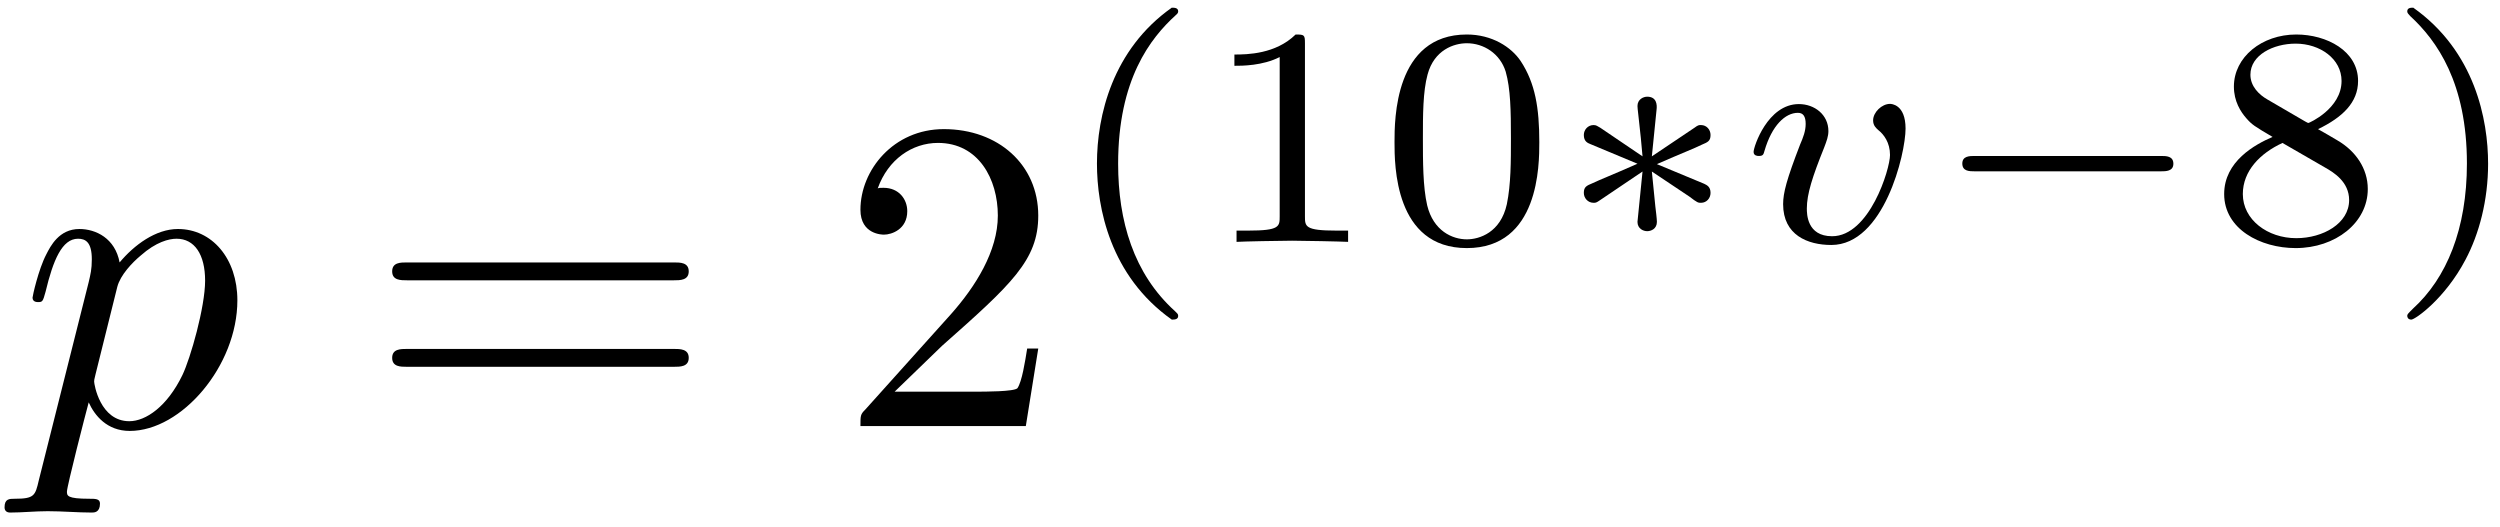
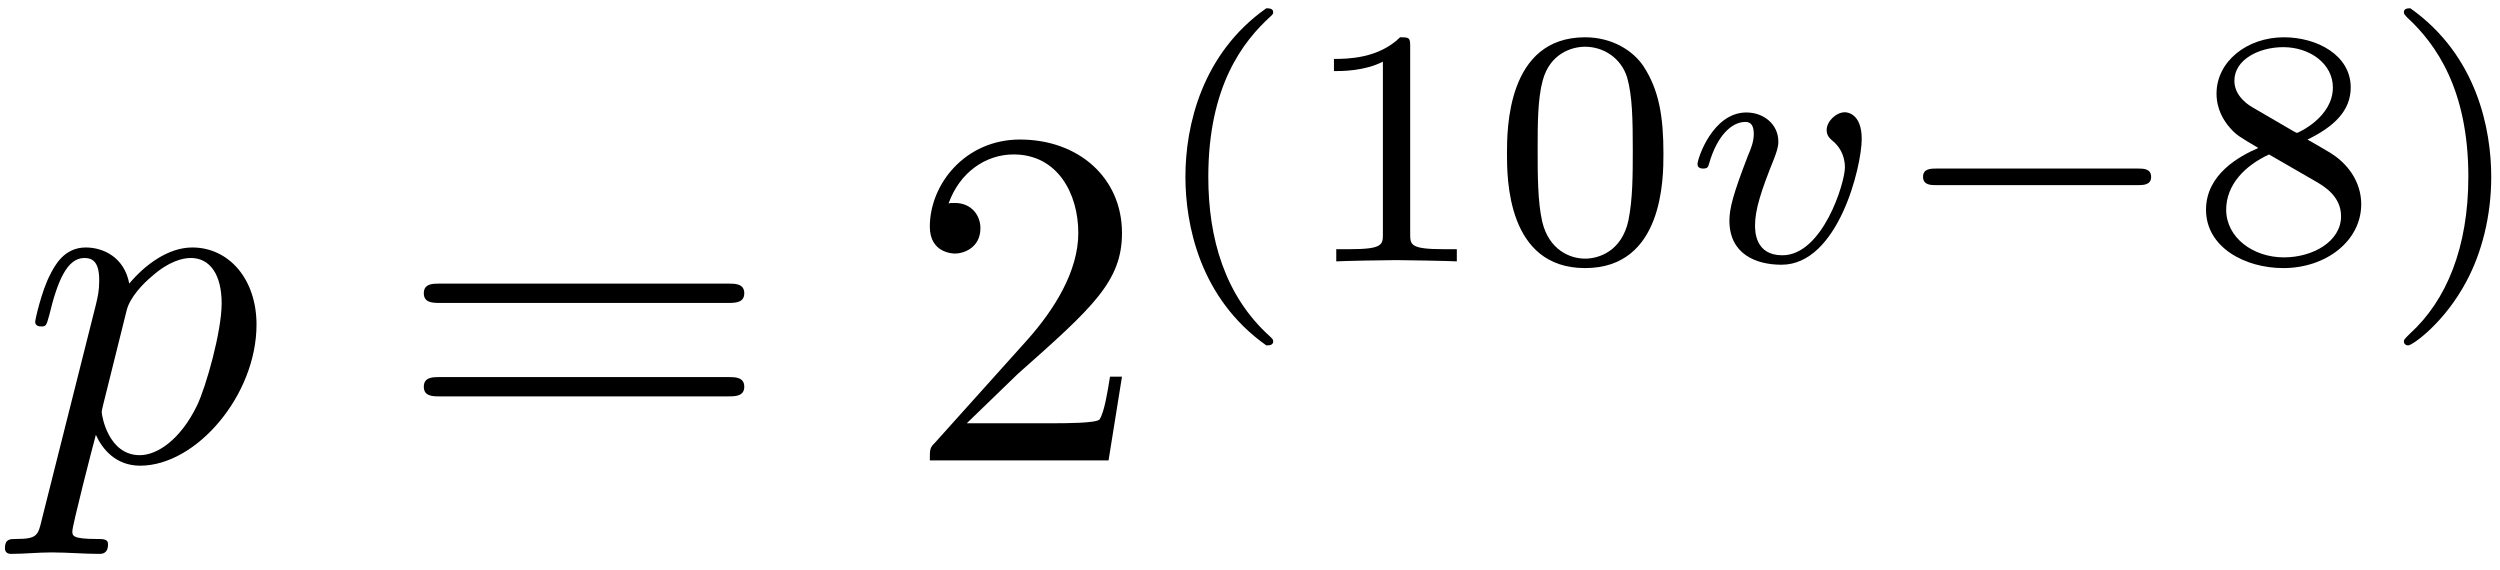
- <svg xmlns="http://www.w3.org/2000/svg" xmlns:xlink="http://www.w3.org/1999/xlink" width="201pt" height="42.36pt" viewBox="0 0 201 42.36" version="1.1">
+ <svg xmlns="http://www.w3.org/2000/svg" xmlns:xlink="http://www.w3.org/1999/xlink" width="186pt" height="42.36pt" viewBox="0 0 186 42.36" version="1.1">
  <defs>
    <g>
      <symbol overflow="visible" id="glyph0-0">
        <path style="stroke:none;" d="" />
      </symbol>
      <symbol overflow="visible" id="glyph0-1">
        <path style="stroke:none;" d="M 1.609 4.375 C 1.328 5.594 1.25 5.844 -0.328 5.844 C -0.75 5.844 -1.141 5.844 -1.141 6.531 C -1.141 6.812 -0.969 6.953 -0.688 6.953 C 0.281 6.953 1.328 6.844 2.328 6.844 C 3.516 6.844 4.734 6.953 5.875 6.953 C 6.062 6.953 6.531 6.953 6.531 6.234 C 6.531 5.844 6.172 5.844 5.672 5.844 C 3.875 5.844 3.875 5.594 3.875 5.266 C 3.875 4.844 5.375 -1 5.625 -1.906 C 6.094 -0.859 7.094 0.391 8.922 0.391 C 13.094 0.391 17.578 -4.844 17.578 -10.109 C 17.578 -13.484 15.531 -15.844 12.797 -15.844 C 11.016 -15.844 9.281 -14.562 8.109 -13.156 C 7.75 -15.094 6.203 -15.844 4.875 -15.844 C 3.234 -15.844 2.547 -14.453 2.219 -13.812 C 1.578 -12.594 1.109 -10.438 1.109 -10.328 C 1.109 -9.969 1.469 -9.969 1.547 -9.969 C 1.906 -9.969 1.938 -10 2.156 -10.797 C 2.766 -13.344 3.484 -15.062 4.766 -15.062 C 5.375 -15.062 5.875 -14.781 5.875 -13.406 C 5.875 -12.594 5.766 -12.188 5.625 -11.578 Z M 7.922 -11.188 C 8.172 -12.156 9.141 -13.156 9.797 -13.703 C 11.047 -14.812 12.078 -15.062 12.688 -15.062 C 14.125 -15.062 14.984 -13.812 14.984 -11.688 C 14.984 -9.578 13.812 -5.453 13.156 -4.094 C 11.938 -1.578 10.219 -0.391 8.891 -0.391 C 6.531 -0.391 6.062 -3.375 6.062 -3.578 C 6.062 -3.656 6.062 -3.734 6.172 -4.156 Z M 7.922 -11.188 " />
      </symbol>
      <symbol overflow="visible" id="glyph1-0">
        <path style="stroke:none;" d="" />
      </symbol>
      <symbol overflow="visible" id="glyph1-1">
        <path style="stroke:none;" d="M 24.641 -11.719 C 25.172 -11.719 25.859 -11.719 25.859 -12.438 C 25.859 -13.156 25.172 -13.156 24.672 -13.156 L 3.188 -13.156 C 2.688 -13.156 2.016 -13.156 2.016 -12.438 C 2.016 -11.719 2.688 -11.719 3.234 -11.719 Z M 24.672 -4.766 C 25.172 -4.766 25.859 -4.766 25.859 -5.484 C 25.859 -6.203 25.172 -6.203 24.641 -6.203 L 3.234 -6.203 C 2.688 -6.203 2.016 -6.203 2.016 -5.484 C 2.016 -4.766 2.688 -4.766 3.188 -4.766 Z M 24.672 -4.766 " />
      </symbol>
      <symbol overflow="visible" id="glyph1-2">
        <path style="stroke:none;" d="M 4.547 -2.766 L 8.359 -6.453 C 13.953 -11.406 16.094 -13.344 16.094 -16.922 C 16.094 -21.016 12.875 -23.875 8.5 -23.875 C 4.453 -23.875 1.797 -20.578 1.797 -17.391 C 1.797 -15.391 3.578 -15.391 3.688 -15.391 C 4.297 -15.391 5.562 -15.812 5.562 -17.281 C 5.562 -18.219 4.906 -19.156 3.656 -19.156 C 3.375 -19.156 3.297 -19.156 3.188 -19.109 C 4.016 -21.438 5.953 -22.766 8.031 -22.766 C 11.297 -22.766 12.844 -19.859 12.844 -16.922 C 12.844 -14.062 11.047 -11.219 9.078 -9 L 2.188 -1.328 C 1.797 -0.938 1.797 -0.859 1.797 0 L 15.094 0 L 16.094 -6.234 L 15.203 -6.234 C 15.031 -5.156 14.781 -3.578 14.422 -3.047 C 14.172 -2.766 11.797 -2.766 11.016 -2.766 Z M 4.547 -2.766 " />
      </symbol>
      <symbol overflow="visible" id="glyph2-0">
        <path style="stroke:none;" d="" />
      </symbol>
      <symbol overflow="visible" id="glyph2-1">
        <path style="stroke:none;" d="M 8.906 -18.828 C 4.141 -15.469 2.891 -10.141 2.891 -6.297 C 2.891 -2.766 3.938 2.734 8.906 6.25 C 9.109 6.25 9.422 6.25 9.422 5.953 C 9.422 5.797 9.344 5.75 9.172 5.578 C 5.828 2.562 4.594 -1.703 4.594 -6.281 C 4.594 -13.062 7.188 -16.375 9.234 -18.234 C 9.344 -18.328 9.422 -18.406 9.422 -18.531 C 9.422 -18.828 9.109 -18.828 8.906 -18.828 Z M 8.906 -18.828 " />
      </symbol>
      <symbol overflow="visible" id="glyph2-2">
        <path style="stroke:none;" d="M 8.406 -15.969 C 8.406 -16.641 8.359 -16.672 7.656 -16.672 C 6.047 -15.094 3.766 -15.062 2.734 -15.062 L 2.734 -14.156 C 3.344 -14.156 5 -14.156 6.375 -14.859 L 6.375 -2.062 C 6.375 -1.234 6.375 -0.906 3.859 -0.906 L 2.906 -0.906 L 2.906 0 C 3.359 -0.031 6.453 -0.094 7.375 -0.094 C 8.156 -0.094 11.328 -0.031 11.875 0 L 11.875 -0.906 L 10.922 -0.906 C 8.406 -0.906 8.406 -1.234 8.406 -2.062 Z M 8.406 -15.969 " />
      </symbol>
      <symbol overflow="visible" id="glyph2-3">
        <path style="stroke:none;" d="M 12.953 -8.016 C 12.953 -10.766 12.625 -12.75 11.469 -14.516 C 10.703 -15.672 9.141 -16.672 7.125 -16.672 C 1.312 -16.672 1.312 -9.812 1.312 -8.016 C 1.312 -6.203 1.312 0.5 7.125 0.5 C 12.953 0.5 12.953 -6.203 12.953 -8.016 Z M 7.125 -0.203 C 5.969 -0.203 4.438 -0.875 3.938 -2.938 C 3.594 -4.422 3.594 -6.484 3.594 -8.344 C 3.594 -10.172 3.594 -12.078 3.969 -13.453 C 4.5 -15.438 6.094 -15.969 7.125 -15.969 C 8.484 -15.969 9.797 -15.141 10.25 -13.688 C 10.641 -12.328 10.672 -10.516 10.672 -8.344 C 10.672 -6.484 10.672 -4.625 10.344 -3.031 C 9.844 -0.75 8.141 -0.203 7.125 -0.203 Z M 7.125 -0.203 " />
      </symbol>
      <symbol overflow="visible" id="glyph2-4">
        <path style="stroke:none;" d="M 8.906 -9.062 C 10.875 -10.016 12.125 -11.203 12.125 -12.938 C 12.125 -15.359 9.594 -16.672 7.156 -16.672 C 4.391 -16.672 2.141 -14.859 2.141 -12.484 C 2.141 -11.297 2.688 -10.453 3.141 -9.938 C 3.594 -9.422 3.766 -9.312 5.25 -8.438 C 3.844 -7.828 1.359 -6.484 1.359 -3.844 C 1.359 -1.047 4.25 0.5 7.109 0.5 C 10.297 0.5 12.906 -1.531 12.906 -4.25 C 12.906 -5.906 11.922 -7.312 10.469 -8.156 C 10.141 -8.359 9.266 -8.859 8.906 -9.062 Z M 4.828 -11.453 C 4.172 -11.828 3.469 -12.5 3.469 -13.438 C 3.469 -15.016 5.297 -15.938 7.109 -15.938 C 9.062 -15.938 10.797 -14.719 10.797 -12.938 C 10.797 -10.703 8.188 -9.562 8.141 -9.562 C 8.078 -9.562 8.031 -9.594 7.859 -9.688 Z M 6.047 -7.953 L 9.484 -5.969 C 10.141 -5.594 11.406 -4.844 11.406 -3.359 C 11.406 -1.484 9.312 -0.297 7.156 -0.297 C 4.844 -0.297 2.859 -1.781 2.859 -3.844 C 2.859 -5.703 4.25 -7.125 6.047 -7.953 Z M 6.047 -7.953 " />
      </symbol>
      <symbol overflow="visible" id="glyph2-5">
        <path style="stroke:none;" d="M 2.266 -18.828 C 2.078 -18.828 1.781 -18.828 1.781 -18.531 C 1.781 -18.406 1.859 -18.328 2.016 -18.156 C 4.172 -16.172 6.578 -12.781 6.578 -6.297 C 6.578 -1.047 4.953 2.906 2.234 5.375 C 1.812 5.797 1.781 5.828 1.781 5.953 C 1.781 6.078 1.859 6.25 2.109 6.25 C 2.406 6.25 4.797 4.594 6.453 1.453 C 7.562 -0.625 8.281 -3.344 8.281 -6.281 C 8.281 -9.812 7.234 -15.312 2.266 -18.828 Z M 2.266 -18.828 " />
      </symbol>
      <symbol overflow="visible" id="glyph3-0">
        <path style="stroke:none;" d="" />
      </symbol>
      <symbol overflow="visible" id="glyph3-1">
-         <path style="stroke:none;" d="M 8.109 -6.25 C 10.172 -7.156 11.094 -7.5 11.719 -7.812 C 12.203 -8.016 12.422 -8.109 12.422 -8.594 C 12.422 -9.016 12.109 -9.391 11.656 -9.391 C 11.469 -9.391 11.422 -9.391 11.125 -9.172 L 7.703 -6.875 L 8.078 -10.594 C 8.141 -11.047 8.078 -11.672 7.328 -11.672 C 7.031 -11.672 6.547 -11.469 6.547 -10.922 C 6.547 -10.703 6.656 -9.938 6.672 -9.688 C 6.734 -9.266 6.906 -7.453 6.953 -6.875 L 3.562 -9.172 C 3.312 -9.312 3.234 -9.391 3.016 -9.391 C 2.562 -9.391 2.234 -9.016 2.234 -8.594 C 2.234 -8.078 2.531 -7.953 2.766 -7.859 L 6.547 -6.281 C 4.5 -5.375 3.562 -5.016 2.938 -4.719 C 2.453 -4.516 2.234 -4.422 2.234 -3.938 C 2.234 -3.516 2.562 -3.141 3.016 -3.141 C 3.188 -3.141 3.234 -3.141 3.547 -3.359 L 6.953 -5.656 L 6.547 -1.609 C 6.547 -1.047 7.031 -0.859 7.328 -0.859 C 7.641 -0.859 8.109 -1.047 8.109 -1.609 C 8.109 -1.828 8.016 -2.594 7.984 -2.844 C 7.938 -3.266 7.766 -5.078 7.703 -5.656 L 10.719 -3.641 C 11.375 -3.141 11.422 -3.141 11.656 -3.141 C 12.109 -3.141 12.422 -3.516 12.422 -3.938 C 12.422 -4.438 12.125 -4.562 11.906 -4.672 Z M 8.109 -6.25 " />
-       </symbol>
-       <symbol overflow="visible" id="glyph3-2">
-         <path style="stroke:none;" d="M 18.688 -5.672 C 19.078 -5.672 19.688 -5.672 19.688 -6.281 C 19.688 -6.906 19.109 -6.906 18.688 -6.906 L 3.719 -6.906 C 3.312 -6.906 2.719 -6.906 2.719 -6.297 C 2.719 -5.672 3.297 -5.672 3.719 -5.672 Z M 18.688 -5.672 " />
+         <path style="stroke:none;" d="M 13.406 -9.109 C 13.406 -11.078 12.234 -11.094 12.156 -11.094 C 11.5 -11.094 10.797 -10.422 10.797 -9.766 C 10.797 -9.344 11.047 -9.141 11.219 -8.984 C 11.656 -8.641 12.156 -7.984 12.156 -6.984 C 12.156 -5.844 10.5 -0.453 7.5 -0.453 C 5.469 -0.453 5.469 -2.266 5.469 -2.688 C 5.469 -3.844 5.922 -5.25 6.859 -7.578 C 7.062 -8.109 7.203 -8.484 7.203 -8.906 C 7.203 -10.219 6.094 -11.078 4.828 -11.078 C 2.312 -11.078 1.188 -7.641 1.188 -7.234 C 1.188 -6.906 1.531 -6.906 1.609 -6.906 C 1.953 -6.906 1.984 -7.031 2.062 -7.312 C 2.656 -9.359 3.734 -10.375 4.75 -10.375 C 5.172 -10.375 5.375 -10.094 5.375 -9.484 C 5.375 -8.906 5.172 -8.391 4.922 -7.812 C 3.844 -5.016 3.562 -3.938 3.562 -3.031 C 3.562 -0.547 5.531 0.25 7.438 0.25 C 11.656 0.25 13.406 -7.062 13.406 -9.109 Z M 13.406 -9.109 " />
      </symbol>
      <symbol overflow="visible" id="glyph4-0">
        <path style="stroke:none;" d="" />
      </symbol>
      <symbol overflow="visible" id="glyph4-1">
-         <path style="stroke:none;" d="M 13.406 -9.109 C 13.406 -11.078 12.234 -11.094 12.156 -11.094 C 11.5 -11.094 10.797 -10.422 10.797 -9.766 C 10.797 -9.344 11.047 -9.141 11.219 -8.984 C 11.656 -8.641 12.156 -7.984 12.156 -6.984 C 12.156 -5.844 10.5 -0.453 7.5 -0.453 C 5.469 -0.453 5.469 -2.266 5.469 -2.688 C 5.469 -3.844 5.922 -5.25 6.859 -7.578 C 7.062 -8.109 7.203 -8.484 7.203 -8.906 C 7.203 -10.219 6.094 -11.078 4.828 -11.078 C 2.312 -11.078 1.188 -7.641 1.188 -7.234 C 1.188 -6.906 1.531 -6.906 1.609 -6.906 C 1.953 -6.906 1.984 -7.031 2.062 -7.312 C 2.656 -9.359 3.734 -10.375 4.75 -10.375 C 5.172 -10.375 5.375 -10.094 5.375 -9.484 C 5.375 -8.906 5.172 -8.391 4.922 -7.812 C 3.844 -5.016 3.562 -3.938 3.562 -3.031 C 3.562 -0.547 5.531 0.25 7.438 0.25 C 11.656 0.25 13.406 -7.062 13.406 -9.109 Z M 13.406 -9.109 " />
+         <path style="stroke:none;" d="M 18.688 -5.672 C 19.078 -5.672 19.688 -5.672 19.688 -6.281 C 19.688 -6.906 19.109 -6.906 18.688 -6.906 L 3.719 -6.906 C 3.312 -6.906 2.719 -6.906 2.719 -6.297 C 2.719 -5.672 3.297 -5.672 3.719 -5.672 Z M 18.688 -5.672 " />
      </symbol>
    </g>
    <clipPath id="clip1">
      <path d="M 88 0.18 L 124 0.18 L 124 26 L 88 26 Z M 88 0.18 " />
    </clipPath>
    <clipPath id="clip2">
-       <path d="M 178 0.18 L 201 0.18 L 201 26 L 178 26 Z M 178 0.18 " />
+       <path d="M 164 0.18 L 186 0.18 L 186 26 L 164 26 Z M 164 0.18 " />
    </clipPath>
  </defs>
  <g id="surface1">
    <g style="fill:rgb(0%,0%,0%);fill-opacity:1;">
      <use xlink:href="#glyph0-1" x="1.507" y="34.256" />
    </g>
    <g style="fill:rgb(0%,0%,0%);fill-opacity:1;">
      <use xlink:href="#glyph1-1" x="29.515" y="34.256" />
      <use xlink:href="#glyph1-2" x="67.382" y="34.256" />
    </g>
    <g clip-path="url(#clip1)" clip-rule="nonzero">
      <g style="fill:rgb(0%,0%,0%);fill-opacity:1;">
        <use xlink:href="#glyph2-1" x="85.304" y="19.446" />
        <use xlink:href="#glyph2-2" x="96.512" y="19.446" />
        <use xlink:href="#glyph2-3" x="110.807" y="19.446" />
      </g>
    </g>
    <g style="fill:rgb(0%,0%,0%);fill-opacity:1;">
      <use xlink:href="#glyph3-1" x="125.106" y="19.446" />
    </g>
    <g style="fill:rgb(0%,0%,0%);fill-opacity:1;">
-       <use xlink:href="#glyph4-1" x="139.801" y="19.446" />
-     </g>
-     <g style="fill:rgb(0%,0%,0%);fill-opacity:1;">
-       <use xlink:href="#glyph3-2" x="155.051" y="19.446" />
+       <use xlink:href="#glyph4-1" x="140.356" y="19.446" />
    </g>
    <g clip-path="url(#clip2)" clip-rule="nonzero">
      <g style="fill:rgb(0%,0%,0%);fill-opacity:1;">
-         <use xlink:href="#glyph2-4" x="177.464" y="19.446" />
-         <use xlink:href="#glyph2-5" x="191.762" y="19.446" />
+         <use xlink:href="#glyph2-4" x="162.769" y="19.446" />
+         <use xlink:href="#glyph2-5" x="177.067" y="19.446" />
      </g>
    </g>
  </g>
</svg>
